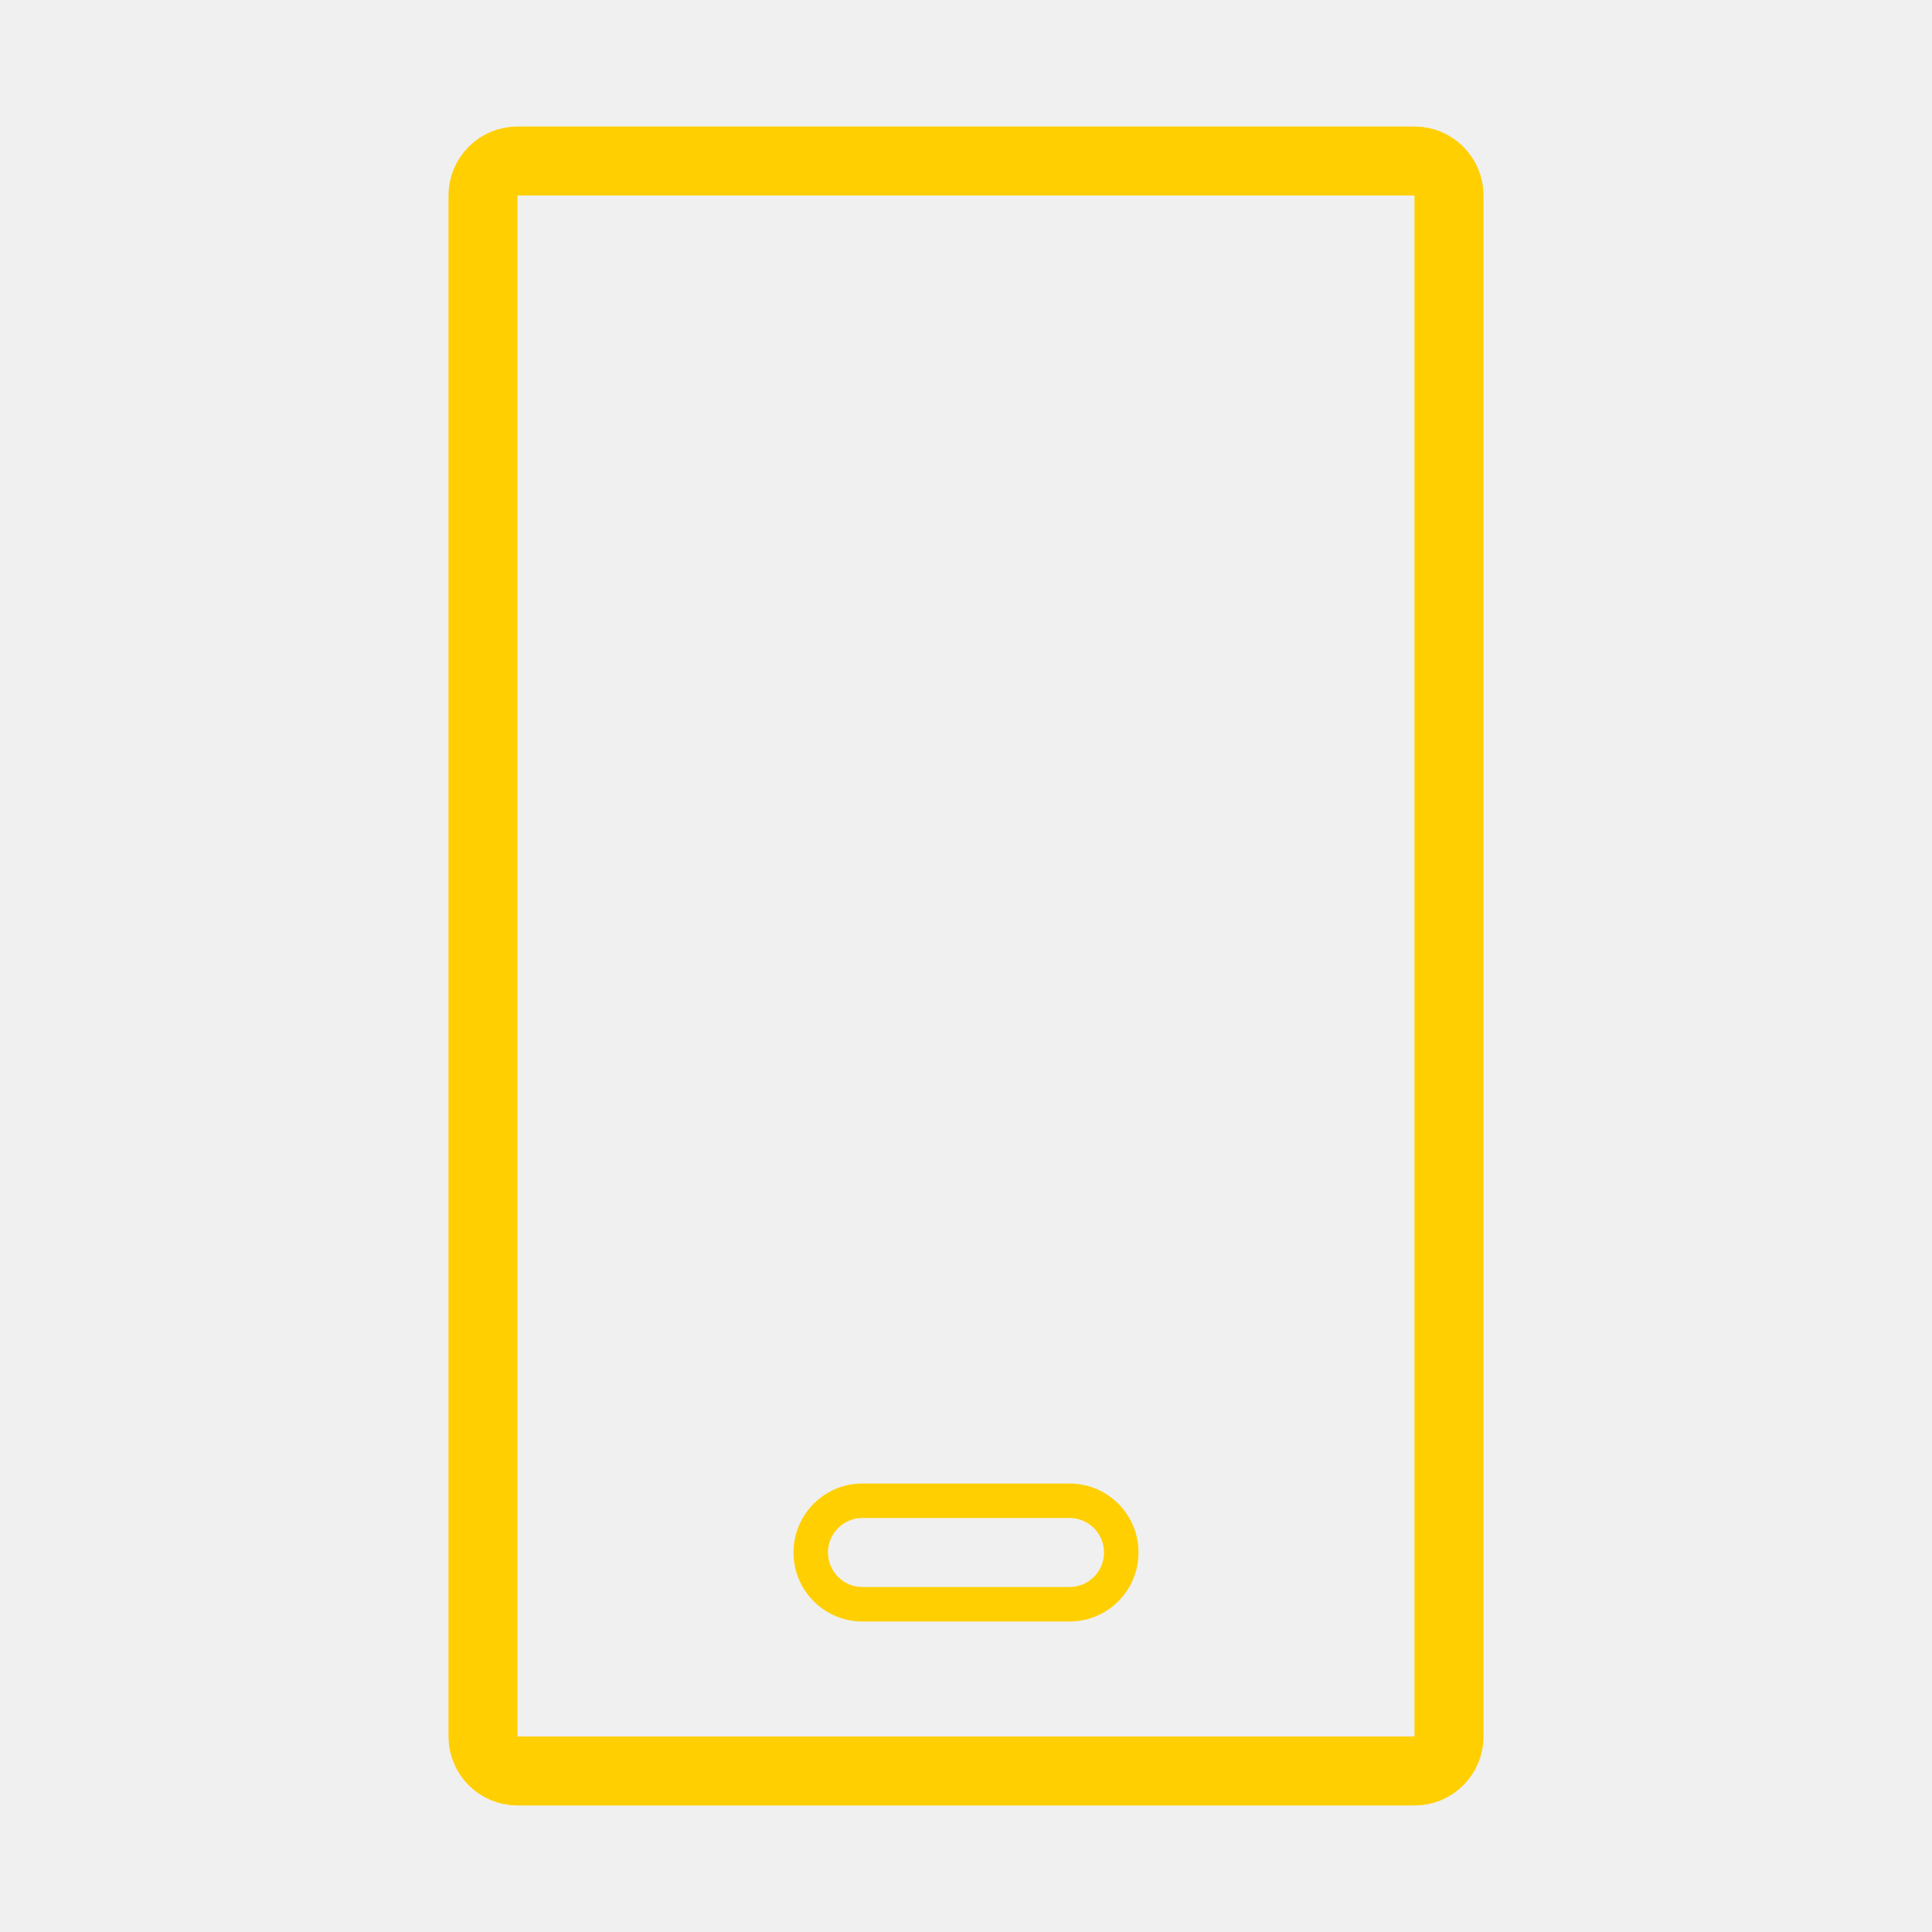
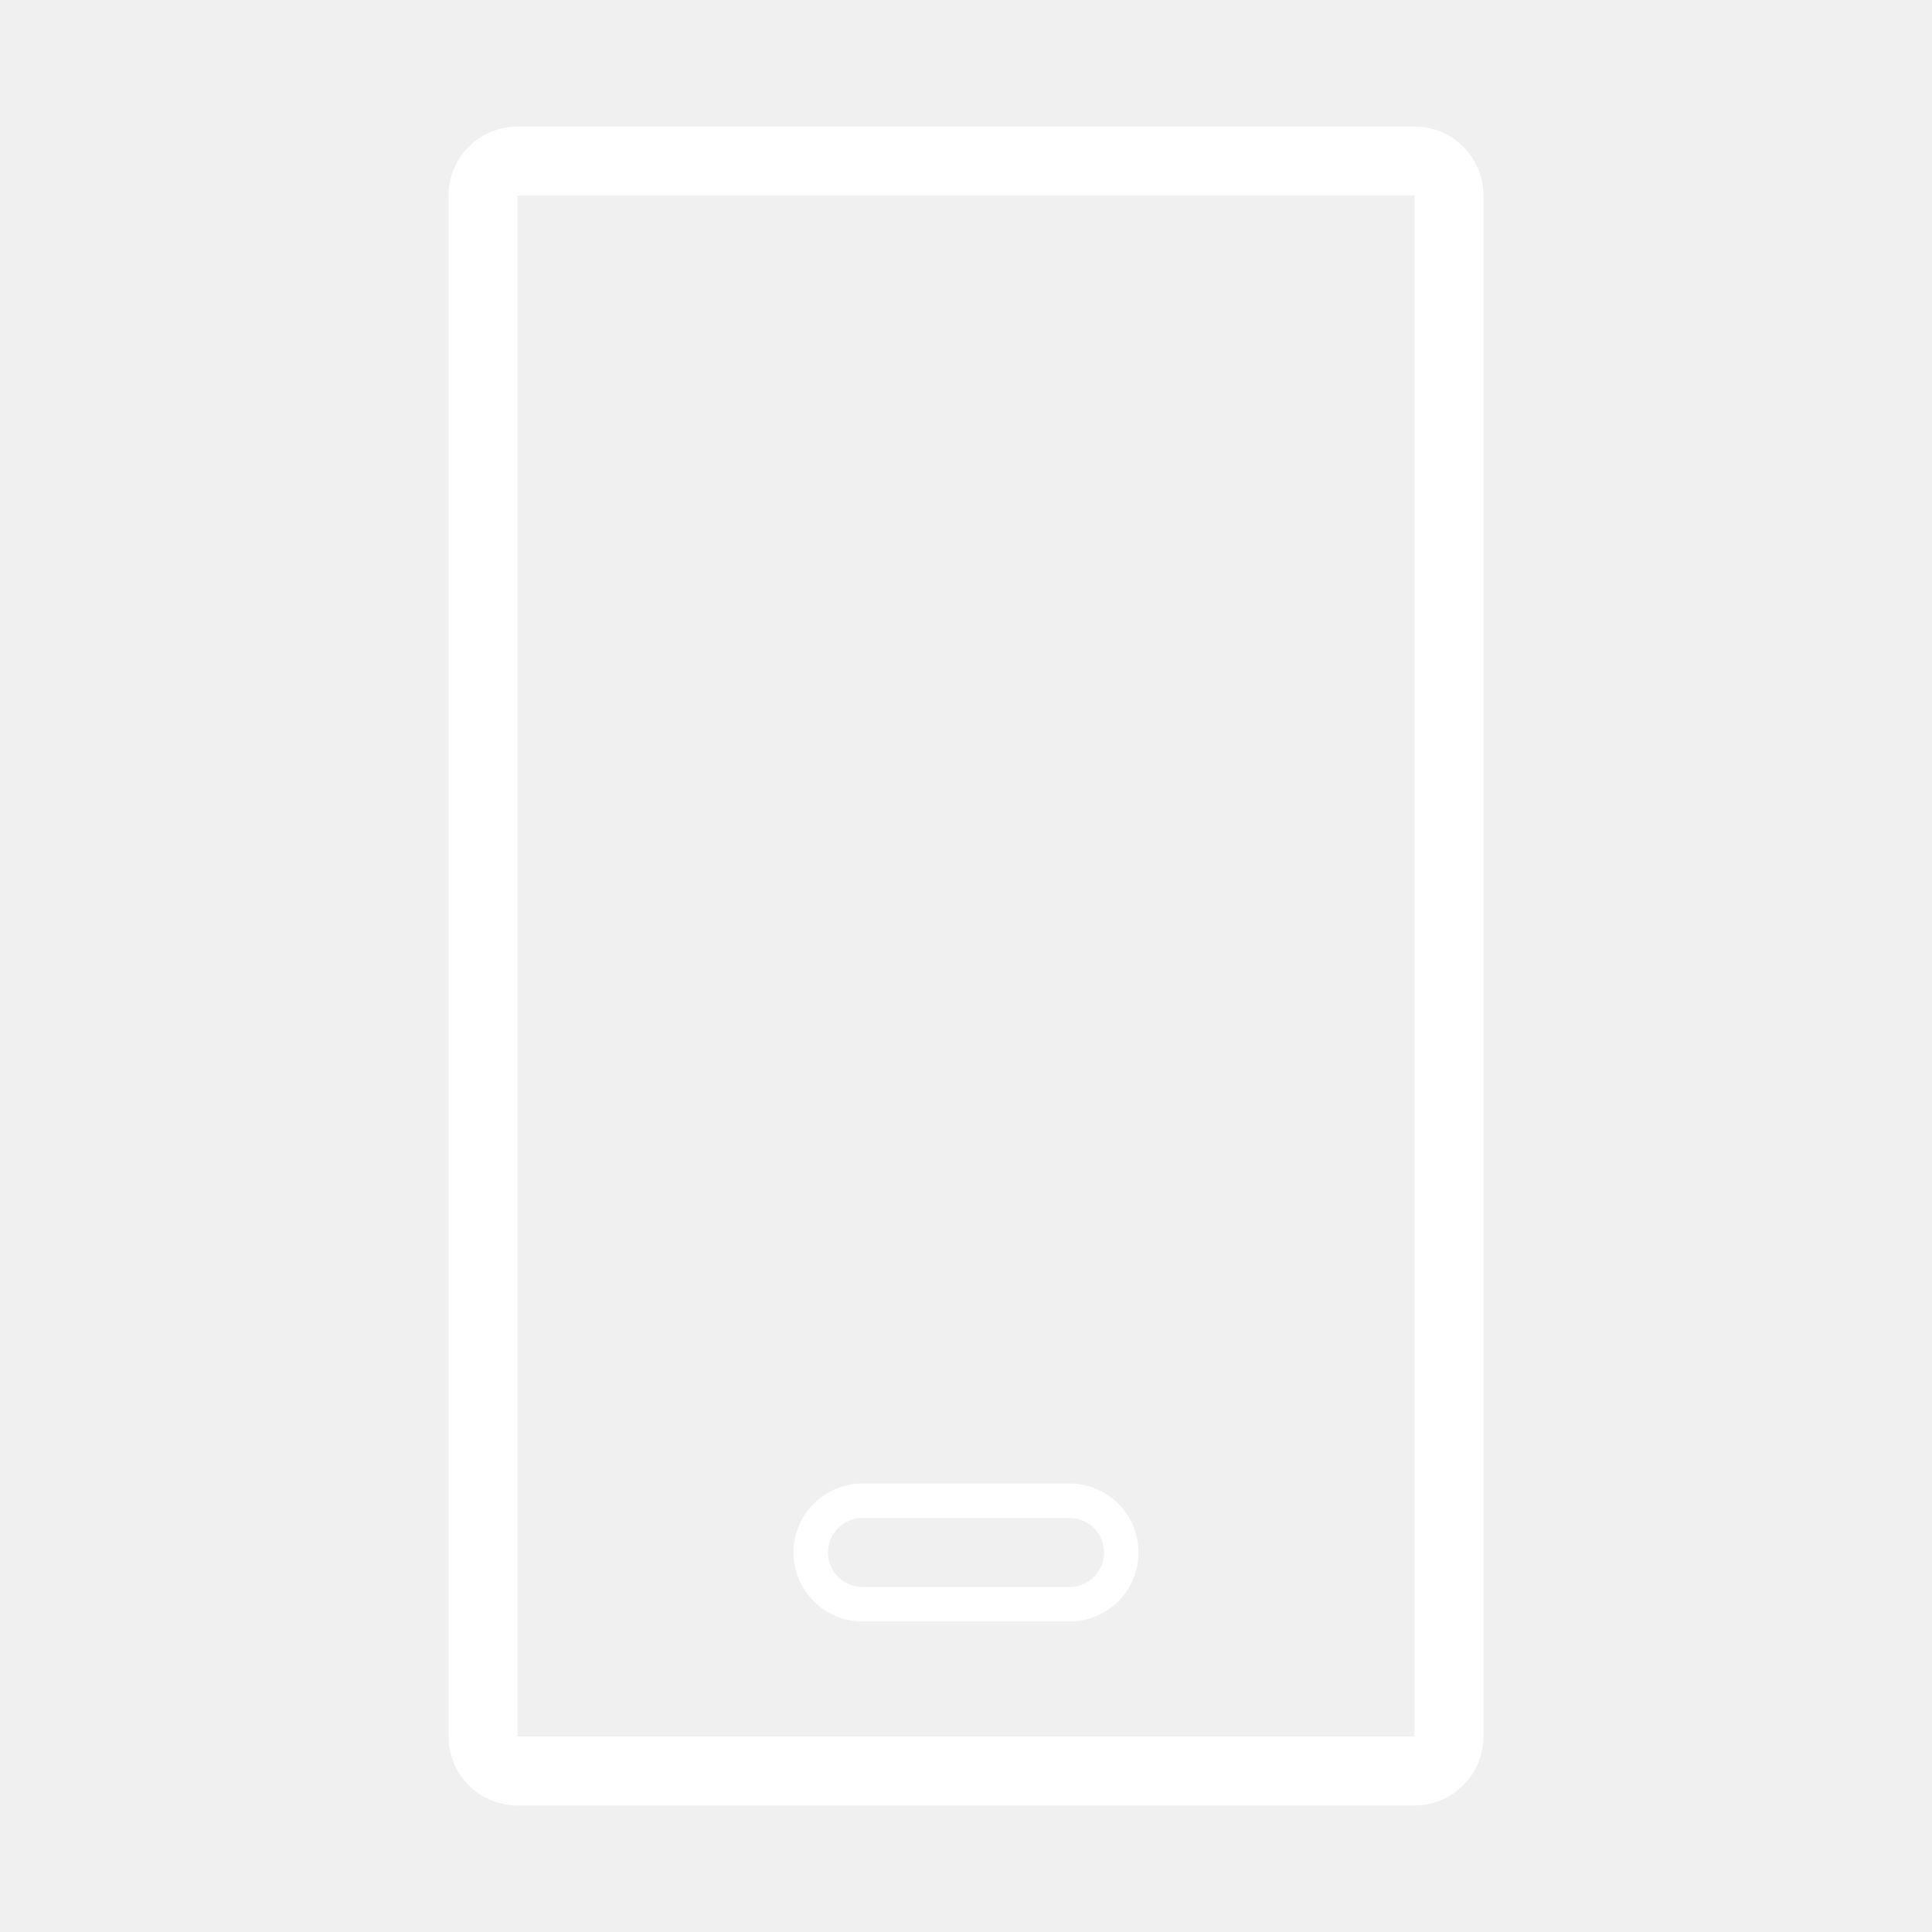
<svg xmlns="http://www.w3.org/2000/svg" width="56" height="56" viewBox="0 0 56 56" fill="none">
-   <rect x="32.5" y="43.5" width="3" height="9" rx="1.5" transform="rotate(90 32.5 43.5)" stroke="#FFCF01" stroke-linecap="round" stroke-linejoin="round" />
-   <path fill-rule="evenodd" clip-rule="evenodd" d="M41 4.667C41.552 4.667 42 5.114 42 5.667V50.333C42 50.886 41.552 51.333 41 51.333H15C14.448 51.333 14 50.886 14 50.333L14 5.667C14 5.114 14.448 4.667 15 4.667L41 4.667Z" stroke="#FFCF01" stroke-width="2" stroke-linecap="round" stroke-linejoin="round" />
+   <rect x="32.5" y="43.5" width="3" height="9" rx="1.5" transform="rotate(90 32.5 43.5)" stroke="#fff" stroke-linecap="round" stroke-linejoin="round" />
+   <path fill-rule="evenodd" clip-rule="evenodd" d="M41 4.667C41.552 4.667 42 5.114 42 5.667V50.333C42 50.886 41.552 51.333 41 51.333H15C14.448 51.333 14 50.886 14 50.333L14 5.667C14 5.114 14.448 4.667 15 4.667L41 4.667Z" stroke="#fff" stroke-width="2" stroke-linecap="round" stroke-linejoin="round" />
</svg>
